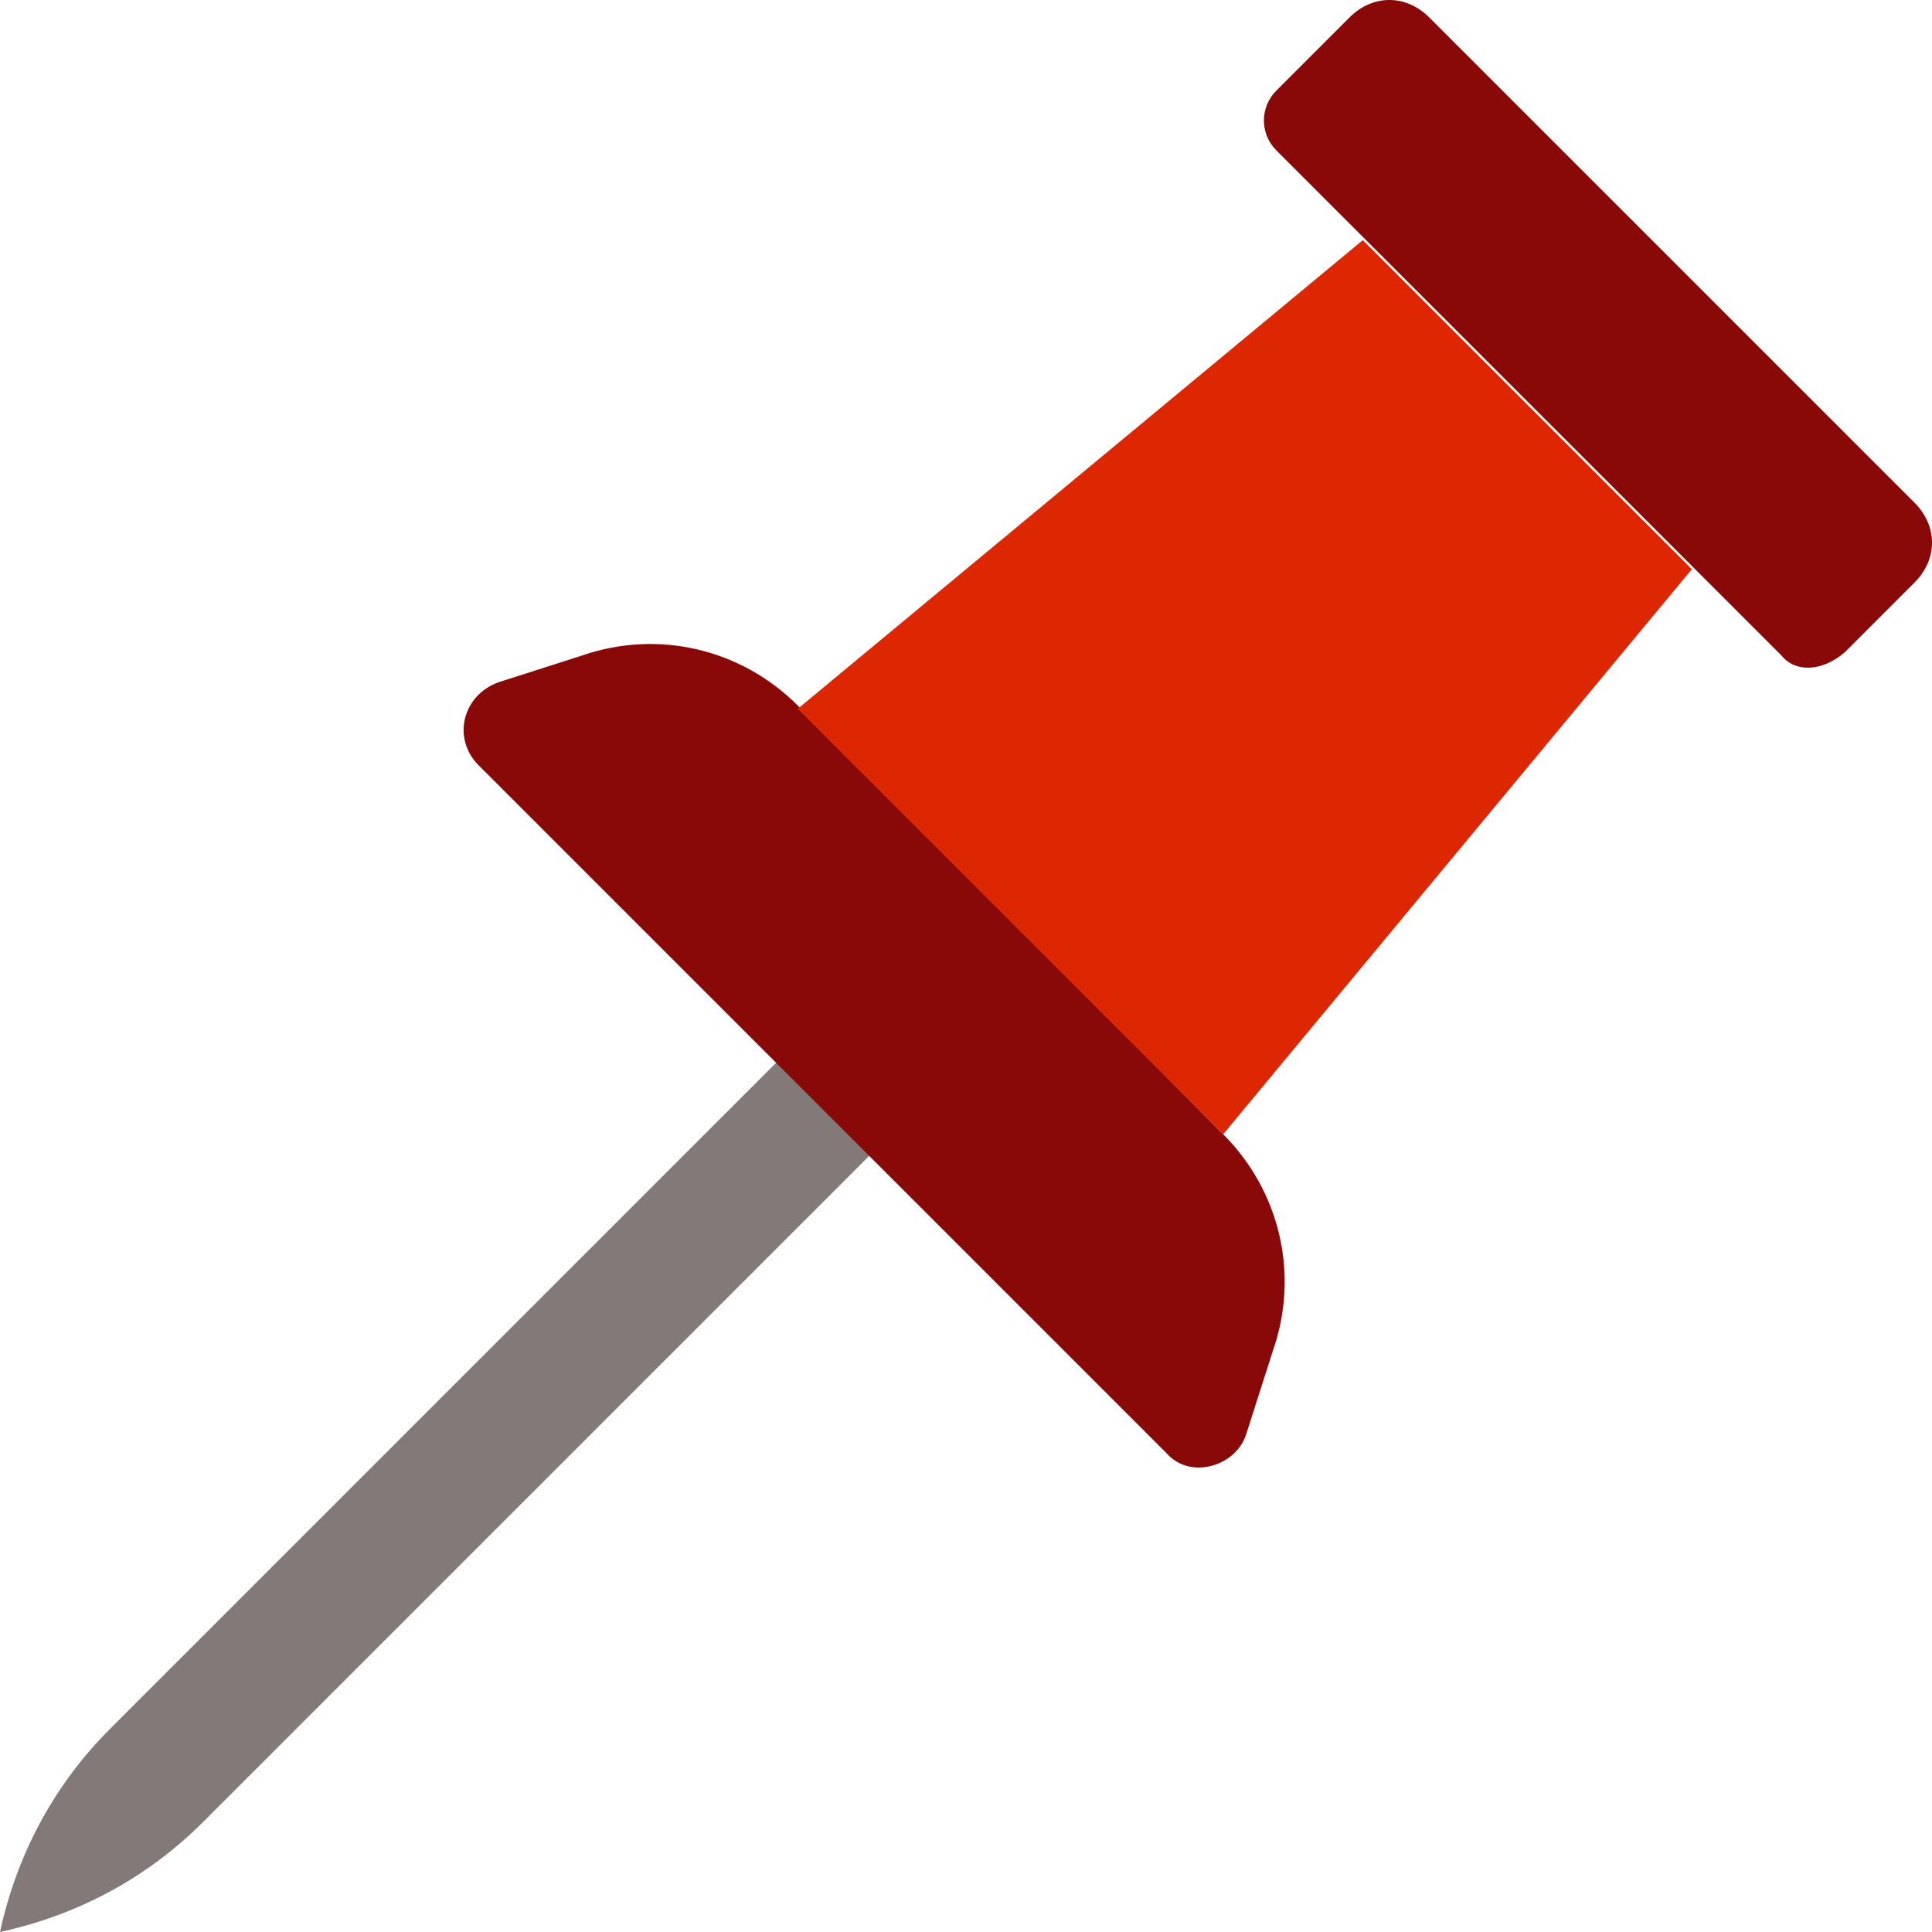
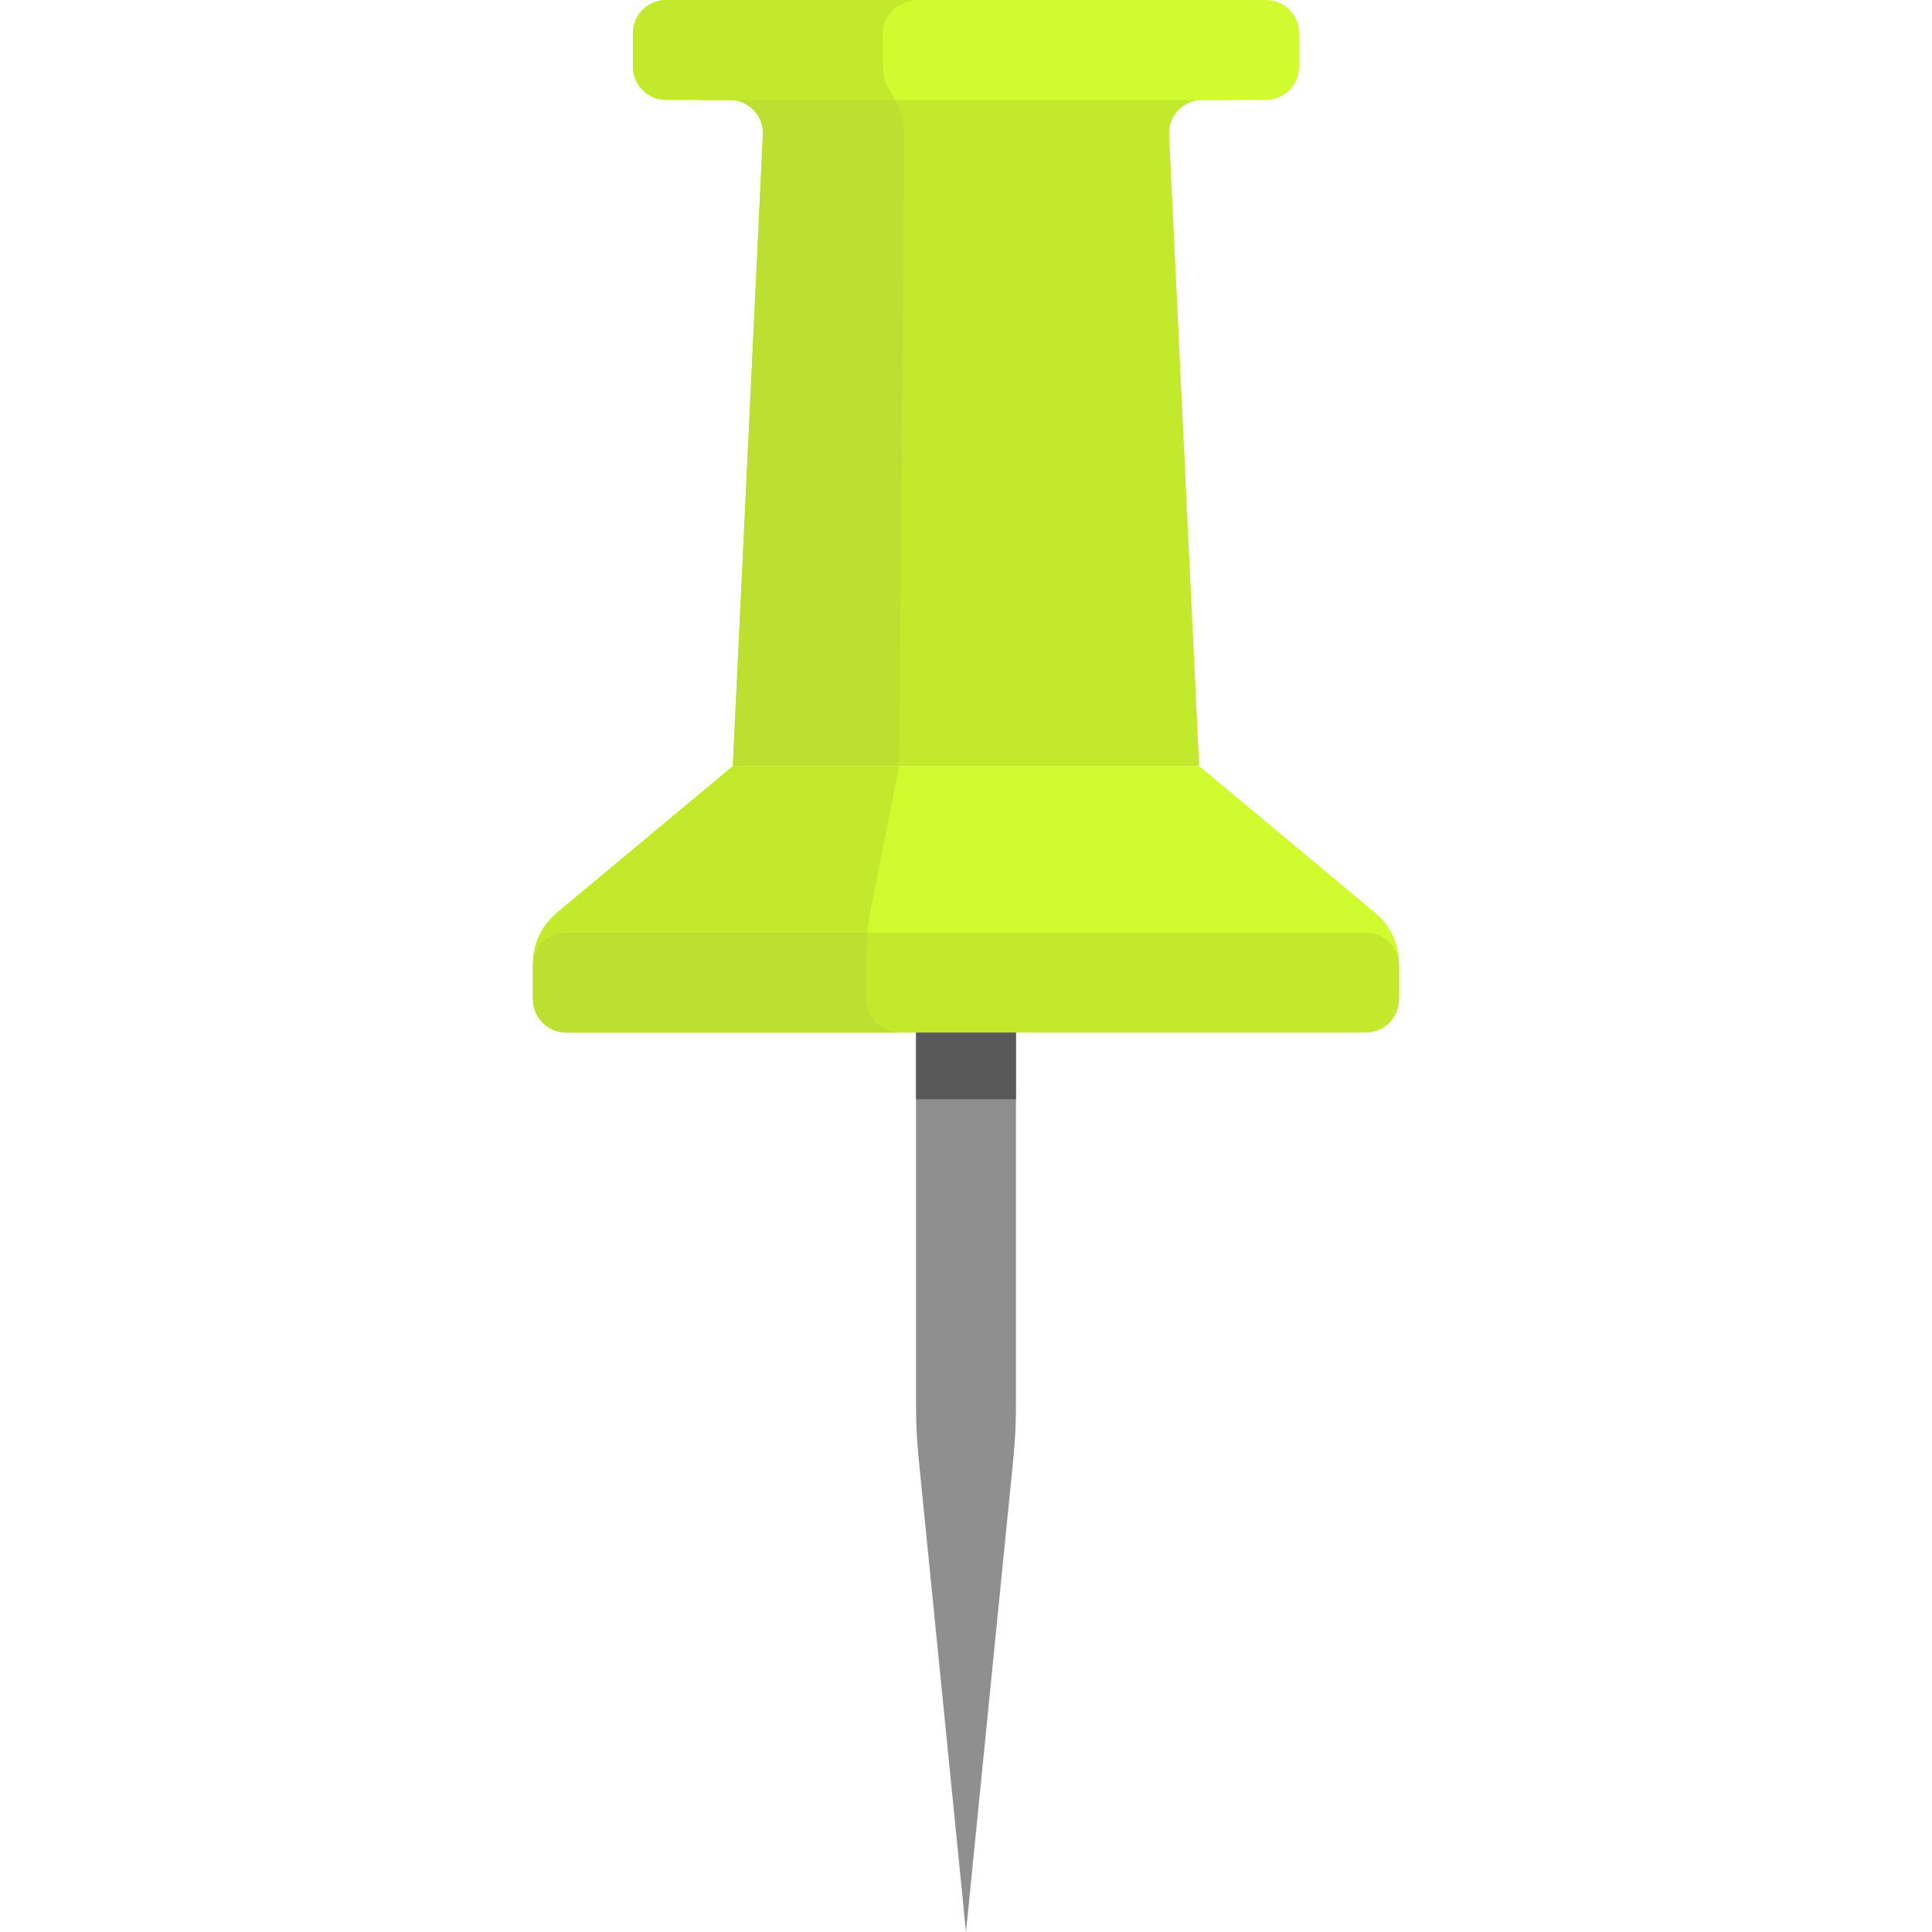
- <svg xmlns="http://www.w3.org/2000/svg" version="1.1" id="Layer_1" x="0px" y="0px" viewBox="0 0 513.103 513.103" style="enable-background:new 0 0 513.103 513.103;" xml:space="preserve" width="39" height="39" class="">
+ <svg xmlns="http://www.w3.org/2000/svg" version="1.1" id="Layer_1" x="0px" y="0px" viewBox="0 0 512 512" style="enable-background:new 0 0 512 512;" xml:space="preserve" width="39" height="39" class="">
  <g>
-     <path style="fill:#847979" d="M0,513.103L0,513.103L0,513.103c4.414-20.303,14.124-38.841,29.131-53.848l177.434-177.434  l24.717,24.717L53.848,483.972C38.841,498.979,20.303,508.69,0,513.103" data-original="#D8D8D8" class="active-path" data-old_color="#847878" />
-     <path style="fill:#890808" d="M309.848,385.986L127.117,203.255c-7.062-7.062-4.414-18.538,5.297-22.069l22.069-7.062  c20.303-7.062,42.372-1.766,57.379,13.241l112.993,113.876c15.007,15.007,20.303,37.076,13.241,57.379l-7.062,22.069  C328.386,389.517,316.028,393.048,309.848,385.986" data-original="#AF1B1B" class="" data-old_color="#890707" />
-     <polygon style="fill:#DD2602" points="324.855,301.241 211.862,188.248 361.931,63.779 449.324,151.172 " data-original="#DD342E" class="" data-old_color="#DD2703" />
-     <path style="fill:#890808" d="M473.159,174.124L338.979,39.945c-4.414-4.414-4.414-11.476,0-15.89L358.4,4.634  c6.179-6.179,15.007-6.179,21.186,0l128.883,128.883c6.179,6.179,6.179,15.007,0,21.186l-18.538,18.538  C483.752,178.538,476.69,178.538,473.159,174.124" data-original="#AF1B1B" class="" data-old_color="#890707" />
+     <path style="fill:#908F8F" d="M268.541,386.595L256,512l-12.541-125.405c-0.467-4.67-0.701-9.361-0.701-14.054V256h26.483v116.542  C269.241,377.235,269.007,381.926,268.541,386.595z" data-original="#D7DEED" class="" data-old_color="#908f8f" />
+     <path style="fill:#C2E92C" d="M326.621,26.483V8.828H185.379v17.655h7.977c5.041,0,9.057,4.213,8.818,9.248l-7.967,167.304h123.586  l-7.967-167.304c-0.239-5.035,3.777-9.248,8.818-9.248C318.644,26.483,326.621,26.483,326.621,26.483z" data-original="#D2555A" class="" data-old_color="#C1E82C" />
+     <g>
+       <path style="fill:#D0FB2E" d="M335.448,26.483H176.552c-4.875,0-8.828-3.953-8.828-8.828V8.828c0-4.875,3.953-8.828,8.828-8.828   h158.897c4.875,0,8.828,3.953,8.828,8.828v8.828C344.276,22.53,340.323,26.483,335.448,26.483z" data-original="#FF6464" class="active-path" data-old_color="#CFF92E" />
+       <path style="fill:#D0FB2E" d="M194.207,203.034l-46.613,38.844c-4.025,3.354-6.353,8.323-6.353,13.564v9.386h229.517v-9.386   c0-5.239-2.327-10.209-6.353-13.564l-46.613-38.844H194.207z" data-original="#FF6464" class="active-path" data-old_color="#CFF92E" />
+     </g>
+     <path style="fill:#C2E92C" d="M361.931,273.655H150.069c-4.875,0-8.828-3.953-8.828-8.828V256c0-4.875,3.953-8.828,8.828-8.828  h211.862c4.875,0,8.828,3.953,8.828,8.828v8.828C370.759,269.703,366.806,273.655,361.931,273.655z" data-original="#D2555A" class="" data-old_color="#C1E82C" />
+     <path style="fill:#BDDF31" d="M238.293,203.034l1.32-167.305c0-9.87-5.707-10.494-5.707-18.074V8.828h-48.526v17.655h7.977  c5.041,0,9.057,4.213,8.818,9.247l-7.967,167.305H238.293z" data-original="#BE4B50" class="" data-old_color="#BFE131" />
+     <g>
+       <path style="fill:#C2E92C" d="M233.906,17.655V8.828c0-4.875,4.256-8.828,9.506-8.828h-66.86c-4.875,0-8.828,3.953-8.828,8.828   v8.828c0,4.875,3.953,8.828,8.828,8.828h60.577C235.587,23.868,233.906,21.78,233.906,17.655z" data-original="#D2555A" class="" data-old_color="#C1E82C" />
+       <path style="fill:#C2E92C" d="M230.57,241.878l7.723-38.844h-44.086l-46.613,38.844c-4.024,3.354-6.353,8.323-6.353,13.564v9.386   h88.276c0,0,0-6.621,0-8.828C229.517,249.56,229.903,245.233,230.57,241.878z" data-original="#D2555A" class="" data-old_color="#C1E82C" />
+     </g>
+     <path style="fill:#BDDF31" d="M229.517,264.828c0,0,0-6.621,0-8.828c0-3.528,0.125-6.38,0.34-8.828h-79.788  c-4.875,0-8.828,3.953-8.828,8.828v8.828c0,4.875,3.953,8.828,8.828,8.828h88.954C233.773,273.655,229.517,269.703,229.517,264.828z  " data-original="#BE4B50" class="" data-old_color="#BFE131" />
+     <rect x="242.759" y="273.655" style="fill:#59595A" width="26.483" height="17.655" data-original="#C7CFE2" class="" data-old_color="#59595a" />
  </g>
</svg>
